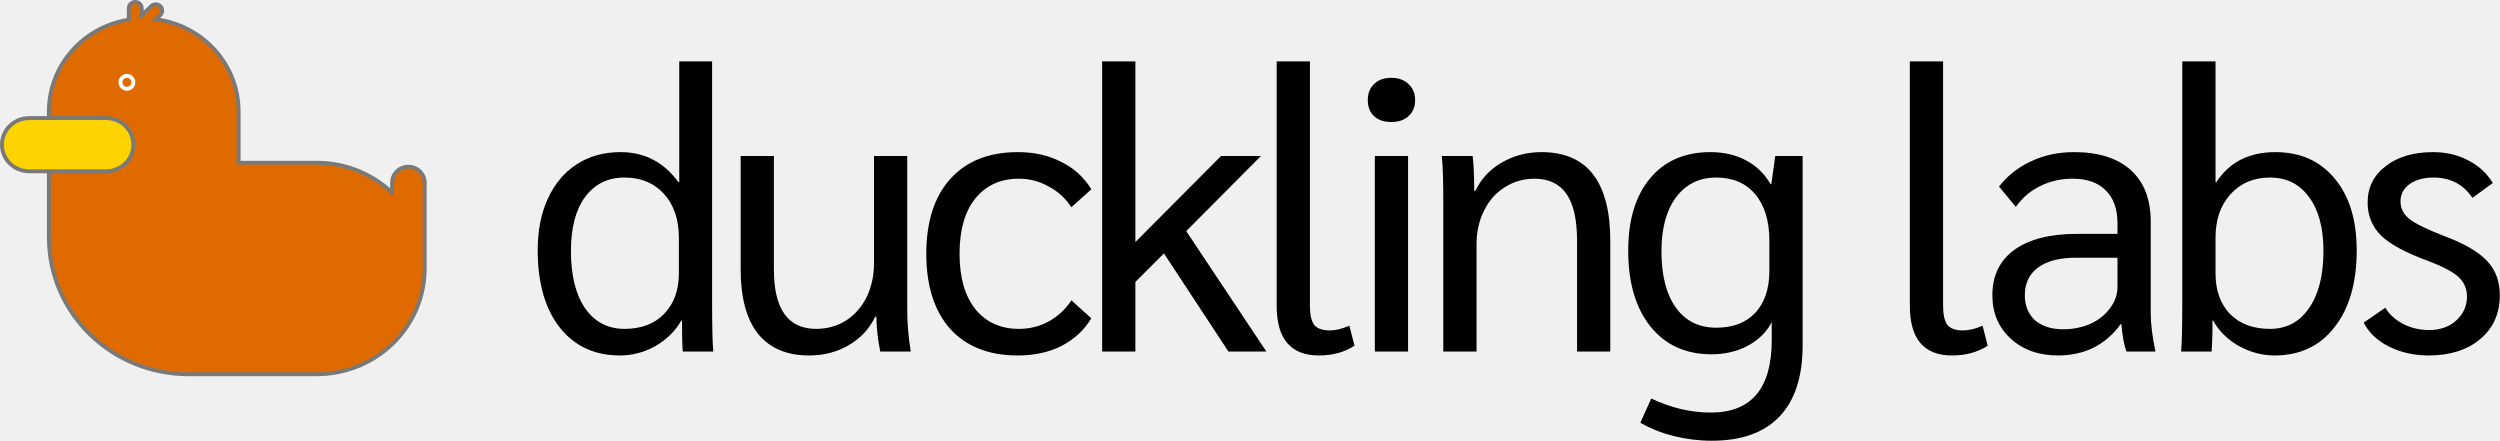
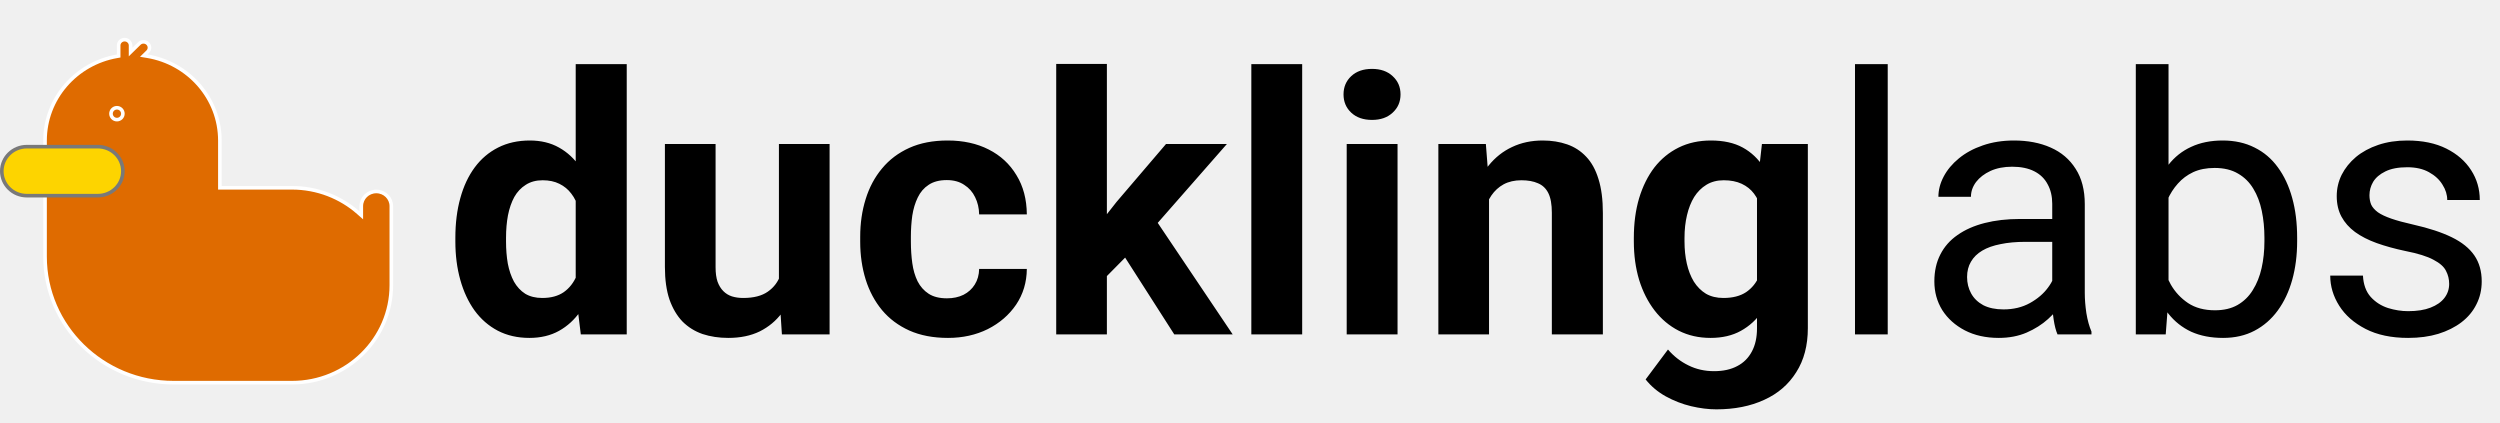
- <svg xmlns="http://www.w3.org/2000/svg" width="6393" height="1127" viewBox="0 0 6393 1127" fill="none">
-   <path d="M994.345 485.316L1002.65 492.625V481.563V467.109C1002.65 444.686 1021.22 426.34 1044.33 426.34C1067.44 426.34 1086 444.686 1086 467.112L1086 686.571C1086 835.83 962.571 957 810.104 957H481.869C284.686 957 125 800.282 125 607.174L125 285.224C125 168.176 211.35 70.835 325.158 51.134L329.306 50.416V46.207V21.116C329.306 16.874 331.023 12.785 334.114 9.755C337.208 6.721 341.424 5 345.841 5C350.258 5 354.475 6.721 357.569 9.755C360.659 12.785 362.377 16.874 362.377 21.116V27.58V39.484L370.877 31.151L386.671 15.667C386.678 15.66 386.686 15.653 386.693 15.646C389.8 12.69 393.986 11.033 398.355 11.061C402.735 11.089 406.908 12.808 409.976 15.816C413.04 18.821 414.756 22.868 414.784 27.075C414.813 31.271 413.159 35.329 410.15 38.37C410.143 38.378 410.135 38.385 410.128 38.392L406.047 42.394L399.03 49.273L408.722 50.895C523.192 70.053 610.223 167.712 610.223 285.221L610.223 411.139V416.139H615.223L810.107 416.139C880.941 416.139 945.498 442.323 994.345 485.316Z" fill="#DF6B00" stroke="#797979" stroke-width="10" />
-   <path d="M74.437 302L271.56 302C309.998 302 340.997 332.535 341 370.003C341 407.464 309.999 438 271.56 438L74.437 438C35.995 438 5 407.464 5 370.003C5 332.535 35.995 302 74.437 302Z" fill="#FDD400" stroke="#797979" stroke-width="10" />
-   <path d="M1585 909C1520.33 909 1469 885 1431 837C1393.67 789 1375 723.333 1375 640C1375 589.333 1383.67 545.333 1401 508C1418.33 470 1443 440.667 1475 420C1507 399.333 1544.33 389 1587 389C1648.33 389 1697.67 414.667 1735 466H1737V157H1821V773C1821 835 1822 877 1824 899H1746C1744.67 883 1744 856.667 1744 820H1742C1726.67 846.667 1704.67 868.333 1676 885C1647.33 901 1617 909 1585 909ZM1597 841C1639.67 841 1673.33 828.333 1698 803C1723.33 777 1736 742.333 1736 699V608C1736 561.333 1723.33 524 1698 496C1672.67 468 1639 454 1597 454C1554.33 454 1520.67 470.667 1496 504C1472 536.667 1460 582.667 1460 642C1460 704 1472 752.667 1496 788C1520.67 823.333 1554.33 841 1597 841ZM2068.99 909C2011.66 909 1967.99 890.333 1937.99 853C1908.66 815.667 1893.99 760.667 1893.99 688V399H1978.99V689C1978.99 790.333 2014.99 841 2086.99 841C2114.99 841 2140.33 834 2162.99 820C2185.66 805.333 2203.33 785.333 2215.99 760C2228.66 734 2234.99 705 2234.99 673V399H2319.99V793C2319.99 826.333 2322.99 861.667 2328.99 899H2250.99C2244.99 869.667 2241.66 840 2240.99 810H2237.99C2223.33 840.667 2200.66 865 2169.99 883C2139.99 900.333 2106.33 909 2068.99 909ZM2602.75 909C2528.75 909 2471.08 886.333 2429.75 841C2389.08 795 2368.75 731 2368.75 649C2368.75 567 2389.08 503.333 2429.75 458C2471.08 412 2528.75 389 2602.75 389C2644.75 389 2681.75 397.333 2713.75 414C2746.42 430 2772.08 453.333 2790.75 484L2739.75 530C2725.08 507.333 2705.75 489.667 2681.75 477C2658.42 463.667 2633.08 457 2605.75 457C2558.42 457 2521.08 474 2493.75 508C2467.08 541.333 2453.75 588.333 2453.75 649C2453.75 709 2467.08 756 2493.75 790C2521.08 824 2558.42 841 2605.75 841C2633.08 841 2658.42 834.667 2681.75 822C2705.75 808.667 2725.08 790.667 2739.75 768L2790.75 814C2772.08 844.667 2746.42 868.333 2713.75 885C2681.75 901 2644.75 909 2602.75 909ZM3141.41 899L2976.41 648L2903.41 721V899H2818.41V157H2903.41V619L3122.41 399H3224.41L3033.41 591L3238.41 899H3141.41ZM3372.71 909C3300.71 909 3264.71 866.667 3264.71 782V157H3349.71V781C3349.71 804.333 3353.38 821 3360.71 831C3368.71 840.333 3382.04 845 3400.71 845C3415.38 845 3432.04 841 3450.71 833L3463.71 884C3438.38 900.667 3408.04 909 3372.71 909ZM3557.73 312C3539.06 312 3524.39 307 3513.73 297C3503.06 287 3497.73 273.333 3497.73 256C3497.73 238.667 3503.06 225 3513.73 215C3524.39 204.333 3539.06 199 3557.73 199C3576.39 199 3591.06 204.333 3601.73 215C3613.06 225 3618.73 238.667 3618.73 256C3618.73 273.333 3613.06 287 3601.73 297C3591.06 307 3576.39 312 3557.73 312ZM3515.73 399H3600.73V899H3515.73V399ZM3690.84 525C3690.84 461.667 3689.51 419.667 3686.84 399H3765.84C3768.51 421 3769.84 450.667 3769.84 488H3772.84C3787.51 457.333 3809.84 433.333 3839.84 416C3870.51 398 3904.51 389 3941.84 389C4000.51 389 4044.51 408 4073.84 446C4103.18 484 4117.84 540.667 4117.84 616V899H4032.84V615C4032.84 561.667 4023.84 522 4005.84 496C3987.84 470 3960.51 457 3923.84 457C3895.84 457 3870.51 464.333 3847.84 479C3825.18 493 3807.51 513 3794.84 539C3782.18 564.333 3775.84 593 3775.84 625V899H3690.84V525ZM4609.67 399V883C4609.67 963 4590.01 1023.67 4550.67 1065C4511.34 1106.33 4453.67 1127 4377.67 1127C4344.34 1127 4311.67 1123 4279.67 1115C4248.34 1107 4220.01 1095.67 4194.67 1081L4222.67 1019C4272.67 1043 4323.34 1055 4374.67 1055C4478.67 1055 4530.67 993.333 4530.67 870V824C4517.34 849.333 4497.01 869.333 4469.67 884C4442.34 898.667 4411.34 906 4376.67 906C4310.67 906 4258.67 882.333 4220.67 835C4182.67 787.667 4163.67 723 4163.67 641C4163.67 562.333 4182.34 500.667 4219.67 456C4257.01 411.333 4308.34 389 4373.67 389C4408.34 389 4438.67 396 4464.67 410C4491.34 424 4512.34 444.333 4527.67 471H4529.67L4539.67 399H4609.67ZM4524.67 616C4524.67 565.333 4512.67 525.667 4488.67 497C4464.67 468.333 4431.34 454 4388.67 454C4345.34 454 4311.01 471 4285.67 505C4261.01 538.333 4248.67 584.333 4248.67 643C4248.67 704.333 4261.01 752.333 4285.67 787C4310.34 821 4344.67 838 4388.67 838C4431.34 838 4464.67 825.333 4488.67 800C4512.67 774 4524.67 738 4524.67 692V616ZM4991.85 909C4919.85 909 4883.85 866.667 4883.85 782V157H4968.85V781C4968.85 804.333 4972.52 821 4979.85 831C4987.85 840.333 5001.18 845 5019.85 845C5034.52 845 5051.18 841 5069.85 833L5082.85 884C5057.52 900.667 5027.18 909 4991.85 909ZM5262.87 909C5213.53 909 5173.2 894.667 5141.87 866C5110.53 837.333 5094.87 800.333 5094.87 755C5094.87 705 5113.53 666.333 5150.87 639C5188.87 611.667 5242.53 598 5311.87 598H5414.87V572C5414.87 534.667 5404.87 506.333 5384.87 487C5365.53 467 5337.2 457 5299.87 457C5269.87 457 5242.2 463.333 5216.87 476C5192.2 488 5171.53 505.667 5154.87 529L5111.87 477C5134.53 448.333 5162.2 426.667 5194.87 412C5227.53 396.667 5263.87 389 5303.87 389C5366.53 389 5414.87 404.333 5448.87 435C5482.87 465.667 5499.87 509.667 5499.87 567V802C5499.87 828 5503.87 860.333 5511.87 899H5437.87C5431.87 883.667 5427.53 860.333 5424.87 829H5422.87C5404.2 855 5381.2 875 5353.87 889C5326.53 902.333 5296.2 909 5262.87 909ZM5275.87 842C5301.2 842 5324.53 837.333 5345.87 828C5367.2 818 5383.87 804.667 5395.87 788C5408.53 771.333 5414.87 753 5414.87 733V659H5308.87C5266.87 659 5234.53 667.333 5211.87 684C5189.2 700.667 5177.87 724.333 5177.87 755C5177.87 781.667 5186.53 803 5203.87 819C5221.87 834.333 5245.87 842 5275.87 842ZM5816.54 909C5785.21 909 5754.87 901 5725.54 885C5696.21 868.333 5674.21 846.667 5659.54 820H5657.54C5658.21 841.333 5657.54 867.667 5655.54 899H5577.54C5579.54 877 5580.54 835 5580.54 773V157H5665.54V466H5667.54C5700.87 414.667 5751.21 389 5818.54 389C5882.54 389 5933.21 411.667 5970.54 457C6007.87 501.667 6026.54 562.667 6026.54 640C6026.54 723.333 6007.54 789 5969.54 837C5932.21 885 5881.21 909 5816.54 909ZM5804.54 841C5847.21 841 5880.54 823.333 5904.54 788C5929.21 752.667 5941.54 704 5941.54 642C5941.54 582.667 5929.21 536.667 5904.54 504C5880.54 470.667 5847.21 454 5804.54 454C5763.21 454 5729.54 468.333 5703.54 497C5678.21 525 5665.54 562 5665.54 608V699C5665.54 742.333 5677.87 777 5702.54 803C5727.87 828.333 5761.87 841 5804.54 841ZM6210.53 909C6173.2 909 6139.2 901.333 6108.53 886C6078.53 870.667 6057.2 850.333 6044.53 825L6099.53 787C6110.86 805 6126.53 819 6146.53 829C6166.53 839 6188.2 844 6211.53 844C6239.53 844 6262.53 836 6280.53 820C6299.2 803.333 6308.53 782.667 6308.53 758C6308.53 738 6301.2 721.333 6286.53 708C6271.86 694.667 6245.86 681 6208.53 667C6151.86 646.333 6111.86 624.667 6088.53 602C6065.86 579.333 6054.53 551.333 6054.53 518C6054.53 479.333 6069.86 448.333 6100.53 425C6131.2 401 6171.86 389 6222.53 389C6255.2 389 6284.86 396 6311.53 410C6338.86 424 6359.86 443.333 6374.53 468L6322.53 506C6299.2 471.333 6265.86 454 6222.53 454C6197.86 454 6177.53 459.667 6161.53 471C6146.2 482.333 6138.53 497 6138.53 515C6138.53 533 6146.53 548.333 6162.53 561C6178.53 573 6208.2 587.333 6251.53 604C6302.86 623.333 6339.2 644.667 6360.53 668C6381.86 690.667 6392.53 719.667 6392.53 755C6392.53 801.667 6375.86 839 6342.53 867C6309.2 895 6265.2 909 6210.53 909Z" fill="black" />
-   <path d="M312.831 222.16C309.738 219.066 308 214.87 308 210.496C308 206.121 309.738 201.925 312.831 198.831C315.925 195.738 320.121 194 324.496 194C328.87 194 333.066 195.738 336.16 198.831C339.253 201.925 340.991 206.121 340.991 210.496C340.991 214.87 339.253 219.066 336.16 222.16C333.066 225.253 328.87 226.991 324.496 226.991C320.121 226.991 315.925 225.253 312.831 222.16Z" stroke="white" stroke-width="10" />
+ <svg xmlns="http://www.w3.org/2000/svg" width="6938" height="1172" viewBox="0 0 6938 1172" fill="none">
+   <path d="M994.345 590.316L1002.65 597.625V586.563V572.109C1002.65 549.686 1021.22 531.34 1044.33 531.34C1067.44 531.34 1086 549.686 1086 572.112L1086 791.571C1086 940.83 962.571 1062 810.104 1062H481.869C284.686 1062 125 905.282 125 712.174L125 390.224C125 273.176 211.35 175.835 325.158 156.134L329.306 155.416V151.207V126.116C329.306 121.874 331.023 117.785 334.114 114.755C337.208 111.721 341.424 110 345.841 110C350.258 110 354.475 111.721 357.569 114.755C360.659 117.785 362.377 121.874 362.377 126.116V132.58V144.484L370.877 136.151L386.671 120.667C386.678 120.66 386.686 120.653 386.693 120.646C389.8 117.69 393.986 116.033 398.355 116.061C402.735 116.089 406.908 117.808 409.976 120.816C413.04 123.821 414.756 127.868 414.784 132.075C414.813 136.271 413.159 140.329 410.15 143.37C410.143 143.378 410.135 143.385 410.128 143.392L406.047 147.394L399.03 154.273L408.722 155.895C523.192 175.053 610.223 272.712 610.223 390.221L610.223 516.139V521.139H615.223L810.107 521.139C880.941 521.139 945.498 547.323 994.345 590.316Z" fill="#DF6B00" stroke="white" stroke-width="10" />
+   <path d="M74.437 407L271.56 407C309.998 407 340.997 437.535 341 475.003C341 512.464 309.999 543 271.56 543H74.437C35.995 543 5 512.464 5 475.003C5 437.535 35.995 407 74.437 407Z" fill="#FDD400" stroke="#797979" stroke-width="10" />
+   <path d="M312.831 327.16C309.738 324.066 308 319.87 308 315.496C308 311.121 309.738 306.925 312.831 303.831C315.925 300.738 320.121 299 324.496 299C328.87 299 333.066 300.738 336.16 303.831C339.253 306.925 340.991 311.121 340.991 315.496C340.991 319.87 339.253 324.066 336.16 327.16C333.066 330.253 328.87 331.991 324.496 331.991C320.121 331.991 315.925 330.253 312.831 327.16Z" stroke="white" stroke-width="10" />
+   <path d="M1597.7 812.766V178H1739.3V928H1611.86L1597.7 812.766ZM1263.71 670.188V659.934C1263.71 619.569 1268.27 582.948 1277.39 550.07C1286.5 516.867 1299.85 488.384 1317.43 464.621C1335 440.858 1356.65 422.466 1382.37 409.445C1408.08 396.424 1437.38 389.914 1470.26 389.914C1501.18 389.914 1528.2 396.424 1551.31 409.445C1574.75 422.466 1594.61 441.021 1610.88 465.109C1627.48 488.872 1640.83 517.03 1650.92 549.582C1661.01 581.809 1668.34 617.128 1672.89 655.539V678C1668.34 714.784 1661.01 748.964 1650.92 780.539C1640.83 812.115 1627.48 839.784 1610.88 863.547C1594.61 886.984 1574.75 905.214 1551.31 918.234C1527.88 931.255 1500.53 937.766 1469.28 937.766C1436.4 937.766 1407.11 931.092 1381.39 917.746C1356 904.4 1334.52 885.682 1316.94 861.594C1299.68 837.505 1286.5 809.185 1277.39 776.633C1268.27 744.081 1263.71 708.599 1263.71 670.188ZM1404.34 659.934V670.188C1404.34 691.997 1405.97 712.342 1409.22 731.223C1412.8 750.103 1418.5 766.867 1426.31 781.516C1434.45 795.839 1444.87 807.069 1457.56 815.207C1470.58 823.02 1486.37 826.926 1504.93 826.926C1529.01 826.926 1548.87 821.555 1564.5 810.812C1580.12 799.745 1592 784.608 1600.14 765.402C1608.6 746.197 1613.49 724.061 1614.79 698.996V635.031C1613.81 614.523 1610.88 596.132 1606 579.855C1601.44 563.254 1594.61 549.094 1585.49 537.375C1576.7 525.656 1565.64 516.542 1552.29 510.031C1539.27 503.521 1523.81 500.266 1505.9 500.266C1487.67 500.266 1472.05 504.497 1459.03 512.961C1446.01 521.099 1435.43 532.329 1427.29 546.652C1419.48 560.975 1413.62 577.902 1409.71 597.434C1406.13 616.639 1404.34 637.473 1404.34 659.934ZM2161.66 801.535V399.68H2302.29V928H2169.96L2161.66 801.535ZM2177.29 693.137L2218.79 692.16C2218.79 727.316 2214.72 760.031 2206.59 790.305C2198.45 820.253 2186.24 846.294 2169.96 868.43C2153.69 890.24 2133.18 907.329 2108.44 919.699C2083.7 931.743 2054.57 937.766 2021.04 937.766C1995.32 937.766 1971.56 934.185 1949.75 927.023C1928.27 919.536 1909.71 907.98 1894.09 892.355C1878.79 876.405 1866.74 856.06 1857.95 831.32C1849.49 806.255 1845.26 776.145 1845.26 740.988V399.68H1985.88V741.965C1985.88 757.59 1987.67 770.773 1991.25 781.516C1995.16 792.258 2000.53 801.047 2007.37 807.883C2014.2 814.719 2022.18 819.602 2031.29 822.531C2040.73 825.461 2051.15 826.926 2062.54 826.926C2091.51 826.926 2114.3 821.066 2130.9 809.348C2147.83 797.629 2159.71 781.678 2166.55 761.496C2173.71 740.988 2177.29 718.202 2177.29 693.137ZM2627.97 827.902C2645.23 827.902 2660.52 824.647 2673.87 818.137C2687.22 811.301 2697.63 801.861 2705.12 789.816C2712.93 777.447 2717 762.961 2717.33 746.359H2849.65C2849.33 783.469 2839.4 816.509 2819.87 845.48C2800.34 874.126 2774.13 896.75 2741.25 913.352C2708.38 929.628 2671.59 937.766 2630.9 937.766C2589.89 937.766 2554.08 930.93 2523.48 917.258C2493.21 903.586 2467.98 884.706 2447.8 860.617C2427.61 836.203 2412.48 807.883 2402.39 775.656C2392.3 743.104 2387.25 708.273 2387.25 671.164V657.004C2387.25 619.569 2392.3 584.738 2402.39 552.512C2412.48 519.96 2427.61 491.639 2447.8 467.551C2467.98 443.137 2493.21 424.094 2523.48 410.422C2553.75 396.75 2589.24 389.914 2629.93 389.914C2673.22 389.914 2711.14 398.215 2743.7 414.816C2776.57 431.418 2802.29 455.181 2820.84 486.105C2839.72 516.704 2849.33 553 2849.65 594.992H2717.33C2717 577.414 2713.26 561.464 2706.1 547.141C2699.26 532.818 2689.17 521.424 2675.82 512.961C2662.8 504.172 2646.69 499.777 2627.48 499.777C2606.98 499.777 2590.21 504.172 2577.19 512.961C2564.17 521.424 2554.08 533.143 2546.92 548.117C2539.76 562.766 2534.71 579.53 2531.78 598.41C2529.18 616.965 2527.88 636.496 2527.88 657.004V671.164C2527.88 691.672 2529.18 711.366 2531.78 730.246C2534.39 749.126 2539.27 765.891 2546.43 780.539C2553.92 795.188 2564.17 806.743 2577.19 815.207C2590.21 823.671 2607.14 827.902 2627.97 827.902ZM3071.82 177.512V928H2931.2V177.512H3071.82ZM3404.83 399.68L3175.34 661.398L3052.29 785.91L3001.02 684.348L3098.68 560.324L3235.88 399.68H3404.83ZM3258.83 928L3102.58 683.859L3199.75 598.898L3420.94 928H3258.83ZM3613.81 178V928H3472.7V178H3613.81ZM3878.46 399.68V928H3737.35V399.68H3878.46ZM3728.56 261.984C3728.56 241.477 3735.72 224.549 3750.04 211.203C3764.37 197.857 3783.57 191.184 3807.66 191.184C3831.42 191.184 3850.47 197.857 3864.79 211.203C3879.44 224.549 3886.76 241.477 3886.76 261.984C3886.76 282.492 3879.44 299.419 3864.79 312.766C3850.47 326.112 3831.42 332.785 3807.66 332.785C3783.57 332.785 3764.37 326.112 3750.04 312.766C3735.72 299.419 3728.56 282.492 3728.56 261.984ZM4132.37 512.473V928H3991.74V399.68H4123.58L4132.37 512.473ZM4111.86 645.285H4073.77C4073.77 606.223 4078.82 571.066 4088.91 539.816C4099 508.241 4113.16 481.385 4131.39 459.25C4149.62 436.789 4171.27 419.699 4196.33 407.98C4221.72 395.936 4250.04 389.914 4281.29 389.914C4306.03 389.914 4328.66 393.495 4349.16 400.656C4369.67 407.818 4387.25 419.211 4401.9 434.836C4416.87 450.461 4428.27 471.132 4436.08 496.848C4444.22 522.564 4448.29 553.977 4448.29 591.086V928H4306.68V590.598C4306.68 567.16 4303.43 548.931 4296.92 535.91C4290.41 522.889 4280.8 513.775 4268.11 508.566C4255.74 503.033 4240.44 500.266 4222.21 500.266C4203.33 500.266 4186.89 504.009 4172.89 511.496C4159.22 518.983 4147.83 529.4 4138.71 542.746C4129.93 555.767 4123.25 571.066 4118.7 588.645C4114.14 606.223 4111.86 625.103 4111.86 645.285ZM4889.69 399.68H5017.13V910.422C5017.13 958.599 5006.39 999.452 4984.91 1032.98C4963.75 1066.83 4934.12 1092.39 4896.04 1109.64C4857.95 1127.22 4813.68 1136.01 4763.23 1136.01C4741.09 1136.01 4717.65 1133.08 4692.91 1127.22C4668.5 1121.36 4645.06 1112.24 4622.6 1099.88C4600.47 1087.51 4581.91 1071.88 4566.94 1053L4628.95 969.992C4645.23 988.872 4664.11 1003.52 4685.59 1013.94C4707.07 1024.68 4730.84 1030.05 4756.88 1030.05C4782.27 1030.05 4803.75 1025.33 4821.33 1015.89C4838.91 1006.78 4852.42 993.267 4861.86 975.363C4871.3 957.785 4876.02 936.464 4876.02 911.398V521.75L4889.69 399.68ZM4534.22 670.188V659.934C4534.22 619.569 4539.11 582.948 4548.87 550.07C4558.96 516.867 4573.12 488.384 4591.35 464.621C4609.91 440.858 4632.37 422.466 4658.73 409.445C4685.1 396.424 4714.89 389.914 4748.09 389.914C4783.25 389.914 4812.71 396.424 4836.47 409.445C4860.23 422.466 4879.76 441.021 4895.06 465.109C4910.36 488.872 4922.24 517.03 4930.71 549.582C4939.5 581.809 4946.33 617.128 4951.21 655.539V678C4946.33 714.784 4939.01 748.964 4929.24 780.539C4919.48 812.115 4906.62 839.784 4890.67 863.547C4874.72 886.984 4854.86 905.214 4831.1 918.234C4807.66 931.255 4779.67 937.766 4747.11 937.766C4714.56 937.766 4685.1 931.092 4658.73 917.746C4632.69 904.4 4610.39 885.682 4591.84 861.594C4573.29 837.505 4558.96 809.185 4548.87 776.633C4539.11 744.081 4534.22 708.599 4534.22 670.188ZM4674.85 659.934V670.188C4674.85 691.997 4676.96 712.342 4681.2 731.223C4685.43 750.103 4691.94 766.867 4700.73 781.516C4709.84 795.839 4721.07 807.069 4734.42 815.207C4748.09 823.02 4764.2 826.926 4782.76 826.926C4808.47 826.926 4829.47 821.555 4845.75 810.812C4862.02 799.745 4874.23 784.608 4882.37 765.402C4890.51 746.197 4895.23 724.061 4896.53 698.996V635.031C4895.88 614.523 4893.11 596.132 4888.23 579.855C4883.34 563.254 4876.51 549.094 4867.72 537.375C4858.93 525.656 4847.54 516.542 4833.54 510.031C4819.54 503.521 4802.94 500.266 4783.73 500.266C4765.18 500.266 4749.07 504.497 4735.39 512.961C4722.05 521.099 4710.82 532.329 4701.7 546.652C4692.91 560.975 4686.24 577.902 4681.68 597.434C4677.13 616.639 4674.85 637.473 4674.85 659.934ZM5238.81 178V928H5147.99V178H5238.81ZM5695.36 837.668V565.695C5695.36 544.862 5691.12 526.796 5682.66 511.496C5674.52 495.871 5662.15 483.827 5645.55 475.363C5628.95 466.9 5608.44 462.668 5584.03 462.668C5561.24 462.668 5541.22 466.574 5523.97 474.387C5507.04 482.199 5493.7 492.453 5483.93 505.148C5474.49 517.844 5469.77 531.516 5469.77 546.164H5379.44C5379.44 527.284 5384.32 508.566 5394.09 490.012C5403.85 471.457 5417.85 454.693 5436.08 439.719C5454.63 424.419 5476.77 412.375 5502.48 403.586C5528.53 394.471 5557.5 389.914 5589.4 389.914C5627.81 389.914 5661.66 396.424 5690.96 409.445C5720.58 422.466 5743.7 442.16 5760.3 468.527C5777.22 494.569 5785.69 527.284 5785.69 566.672V812.766C5785.69 830.344 5787.15 849.061 5790.08 868.918C5793.34 888.775 5798.06 905.865 5804.24 920.188V928H5710C5705.45 917.583 5701.87 903.749 5699.26 886.496C5696.66 868.918 5695.36 852.642 5695.36 837.668ZM5710.98 607.688L5711.96 671.164H5620.65C5594.93 671.164 5571.98 673.28 5551.8 677.512C5531.62 681.418 5514.69 687.44 5501.02 695.578C5487.35 703.716 5476.93 713.97 5469.77 726.34C5462.61 738.384 5459.03 752.544 5459.03 768.82C5459.03 785.422 5462.77 800.559 5470.26 814.23C5477.74 827.902 5488.98 838.807 5503.95 846.945C5519.25 854.758 5537.97 858.664 5560.1 858.664C5587.77 858.664 5612.18 852.805 5633.34 841.086C5654.5 829.367 5671.27 815.044 5683.64 798.117C5696.33 781.19 5703.17 764.751 5704.14 748.801L5742.72 792.258C5740.44 805.93 5734.26 821.066 5724.16 837.668C5714.07 854.27 5700.56 870.22 5683.64 885.52C5667.04 900.493 5647.18 913.026 5624.07 923.117C5601.28 932.883 5575.56 937.766 5546.92 937.766C5511.11 937.766 5479.7 930.767 5452.68 916.77C5425.99 902.772 5405.15 884.055 5390.18 860.617C5375.53 836.854 5368.21 810.324 5368.21 781.027C5368.21 752.707 5373.74 727.805 5384.81 706.32C5395.88 684.51 5411.83 666.444 5432.66 652.121C5453.49 637.473 5478.56 626.405 5507.86 618.918C5537.15 611.431 5569.87 607.688 5606 607.688H5710.98ZM5927.29 178H6018.11V825.461L6010.3 928H5927.29V178ZM6375.04 659.445V669.699C6375.04 708.111 6370.49 743.755 6361.37 776.633C6352.26 809.185 6338.91 837.505 6321.33 861.594C6303.75 885.682 6282.27 904.4 6256.88 917.746C6231.49 931.092 6202.35 937.766 6169.48 937.766C6135.95 937.766 6106.49 932.069 6081.1 920.676C6056.03 908.957 6034.87 892.193 6017.62 870.383C6000.37 848.573 5986.53 822.206 5976.12 791.281C5966.03 760.357 5959.03 725.526 5955.12 686.789V641.867C5959.03 602.805 5966.03 567.811 5976.12 536.887C5986.53 505.962 6000.37 479.595 6017.62 457.785C6034.87 435.65 6056.03 418.885 6081.1 407.492C6106.16 395.773 6135.3 389.914 6168.5 389.914C6201.7 389.914 6231.16 396.424 6256.88 409.445C6282.6 422.141 6304.08 440.37 6321.33 464.133C6338.91 487.896 6352.26 516.379 6361.37 549.582C6370.49 582.46 6375.04 619.081 6375.04 659.445ZM6284.22 669.699V659.445C6284.22 633.078 6281.78 608.339 6276.9 585.227C6272.02 561.789 6264.2 541.281 6253.46 523.703C6242.72 505.799 6228.56 491.802 6210.98 481.711C6193.4 471.294 6171.76 466.086 6146.04 466.086C6123.25 466.086 6103.4 469.992 6086.47 477.805C6069.87 485.617 6055.71 496.197 6043.99 509.543C6032.27 522.564 6022.67 537.538 6015.18 554.465C6008.02 571.066 6002.65 588.319 5999.07 606.223V723.898C6004.27 746.685 6012.74 768.658 6024.46 789.816C6036.5 810.65 6052.45 827.74 6072.31 841.086C6092.49 854.432 6117.39 861.105 6147.02 861.105C6171.43 861.105 6192.26 856.223 6209.52 846.457C6227.09 836.366 6241.25 822.531 6252 804.953C6263.06 787.375 6271.2 767.03 6276.41 743.918C6281.62 720.806 6284.22 696.066 6284.22 669.699ZM6796.92 787.863C6796.92 774.842 6793.99 762.798 6788.13 751.73C6782.6 740.337 6771.04 730.083 6753.46 720.969C6736.21 711.529 6710.17 703.391 6675.34 696.555C6646.04 690.37 6619.51 683.046 6595.75 674.582C6572.31 666.118 6552.29 655.865 6535.69 643.82C6519.41 631.776 6506.88 617.616 6498.09 601.34C6489.3 585.064 6484.91 566.021 6484.91 544.211C6484.91 523.378 6489.46 503.684 6498.58 485.129C6508.02 466.574 6521.2 450.135 6538.13 435.812C6555.38 421.49 6576.05 410.259 6600.14 402.121C6624.23 393.983 6651.08 389.914 6680.71 389.914C6723.02 389.914 6759.16 397.401 6789.11 412.375C6819.05 427.349 6842 447.368 6857.95 472.434C6873.9 497.173 6881.88 524.68 6881.88 554.953H6791.55C6791.55 540.305 6787.15 526.145 6778.36 512.473C6769.9 498.475 6757.37 486.919 6740.77 477.805C6724.49 468.69 6704.47 464.133 6680.71 464.133C6655.64 464.133 6635.3 468.039 6619.67 475.852C6604.37 483.339 6593.14 492.941 6585.98 504.66C6579.14 516.379 6575.73 528.749 6575.73 541.77C6575.73 551.535 6577.35 560.324 6580.61 568.137C6584.19 575.624 6590.38 582.622 6599.16 589.133C6607.95 595.318 6620.32 601.177 6636.27 606.711C6652.22 612.245 6672.57 617.779 6697.31 623.312C6740.6 633.078 6776.25 644.797 6804.24 658.469C6832.24 672.141 6853.07 688.905 6866.74 708.762C6880.41 728.618 6887.25 752.707 6887.25 781.027C6887.25 804.139 6882.37 825.298 6872.6 844.504C6863.16 863.71 6849.33 880.311 6831.1 894.309C6813.19 907.98 6791.71 918.723 6766.64 926.535C6741.9 934.022 6714.07 937.766 6683.15 937.766C6636.6 937.766 6597.21 929.465 6564.98 912.863C6532.76 896.262 6508.34 874.777 6491.74 848.41C6475.14 822.043 6466.84 794.211 6466.84 764.914H6557.66C6558.96 789.654 6566.12 809.348 6579.14 823.996C6592.17 838.319 6608.12 848.573 6627 854.758C6645.88 860.617 6664.59 863.547 6683.15 863.547C6707.89 863.547 6728.56 860.292 6745.16 853.781C6762.09 847.271 6774.95 838.319 6783.73 826.926C6792.52 815.533 6796.92 802.512 6796.92 787.863Z" fill="black" />
</svg>
